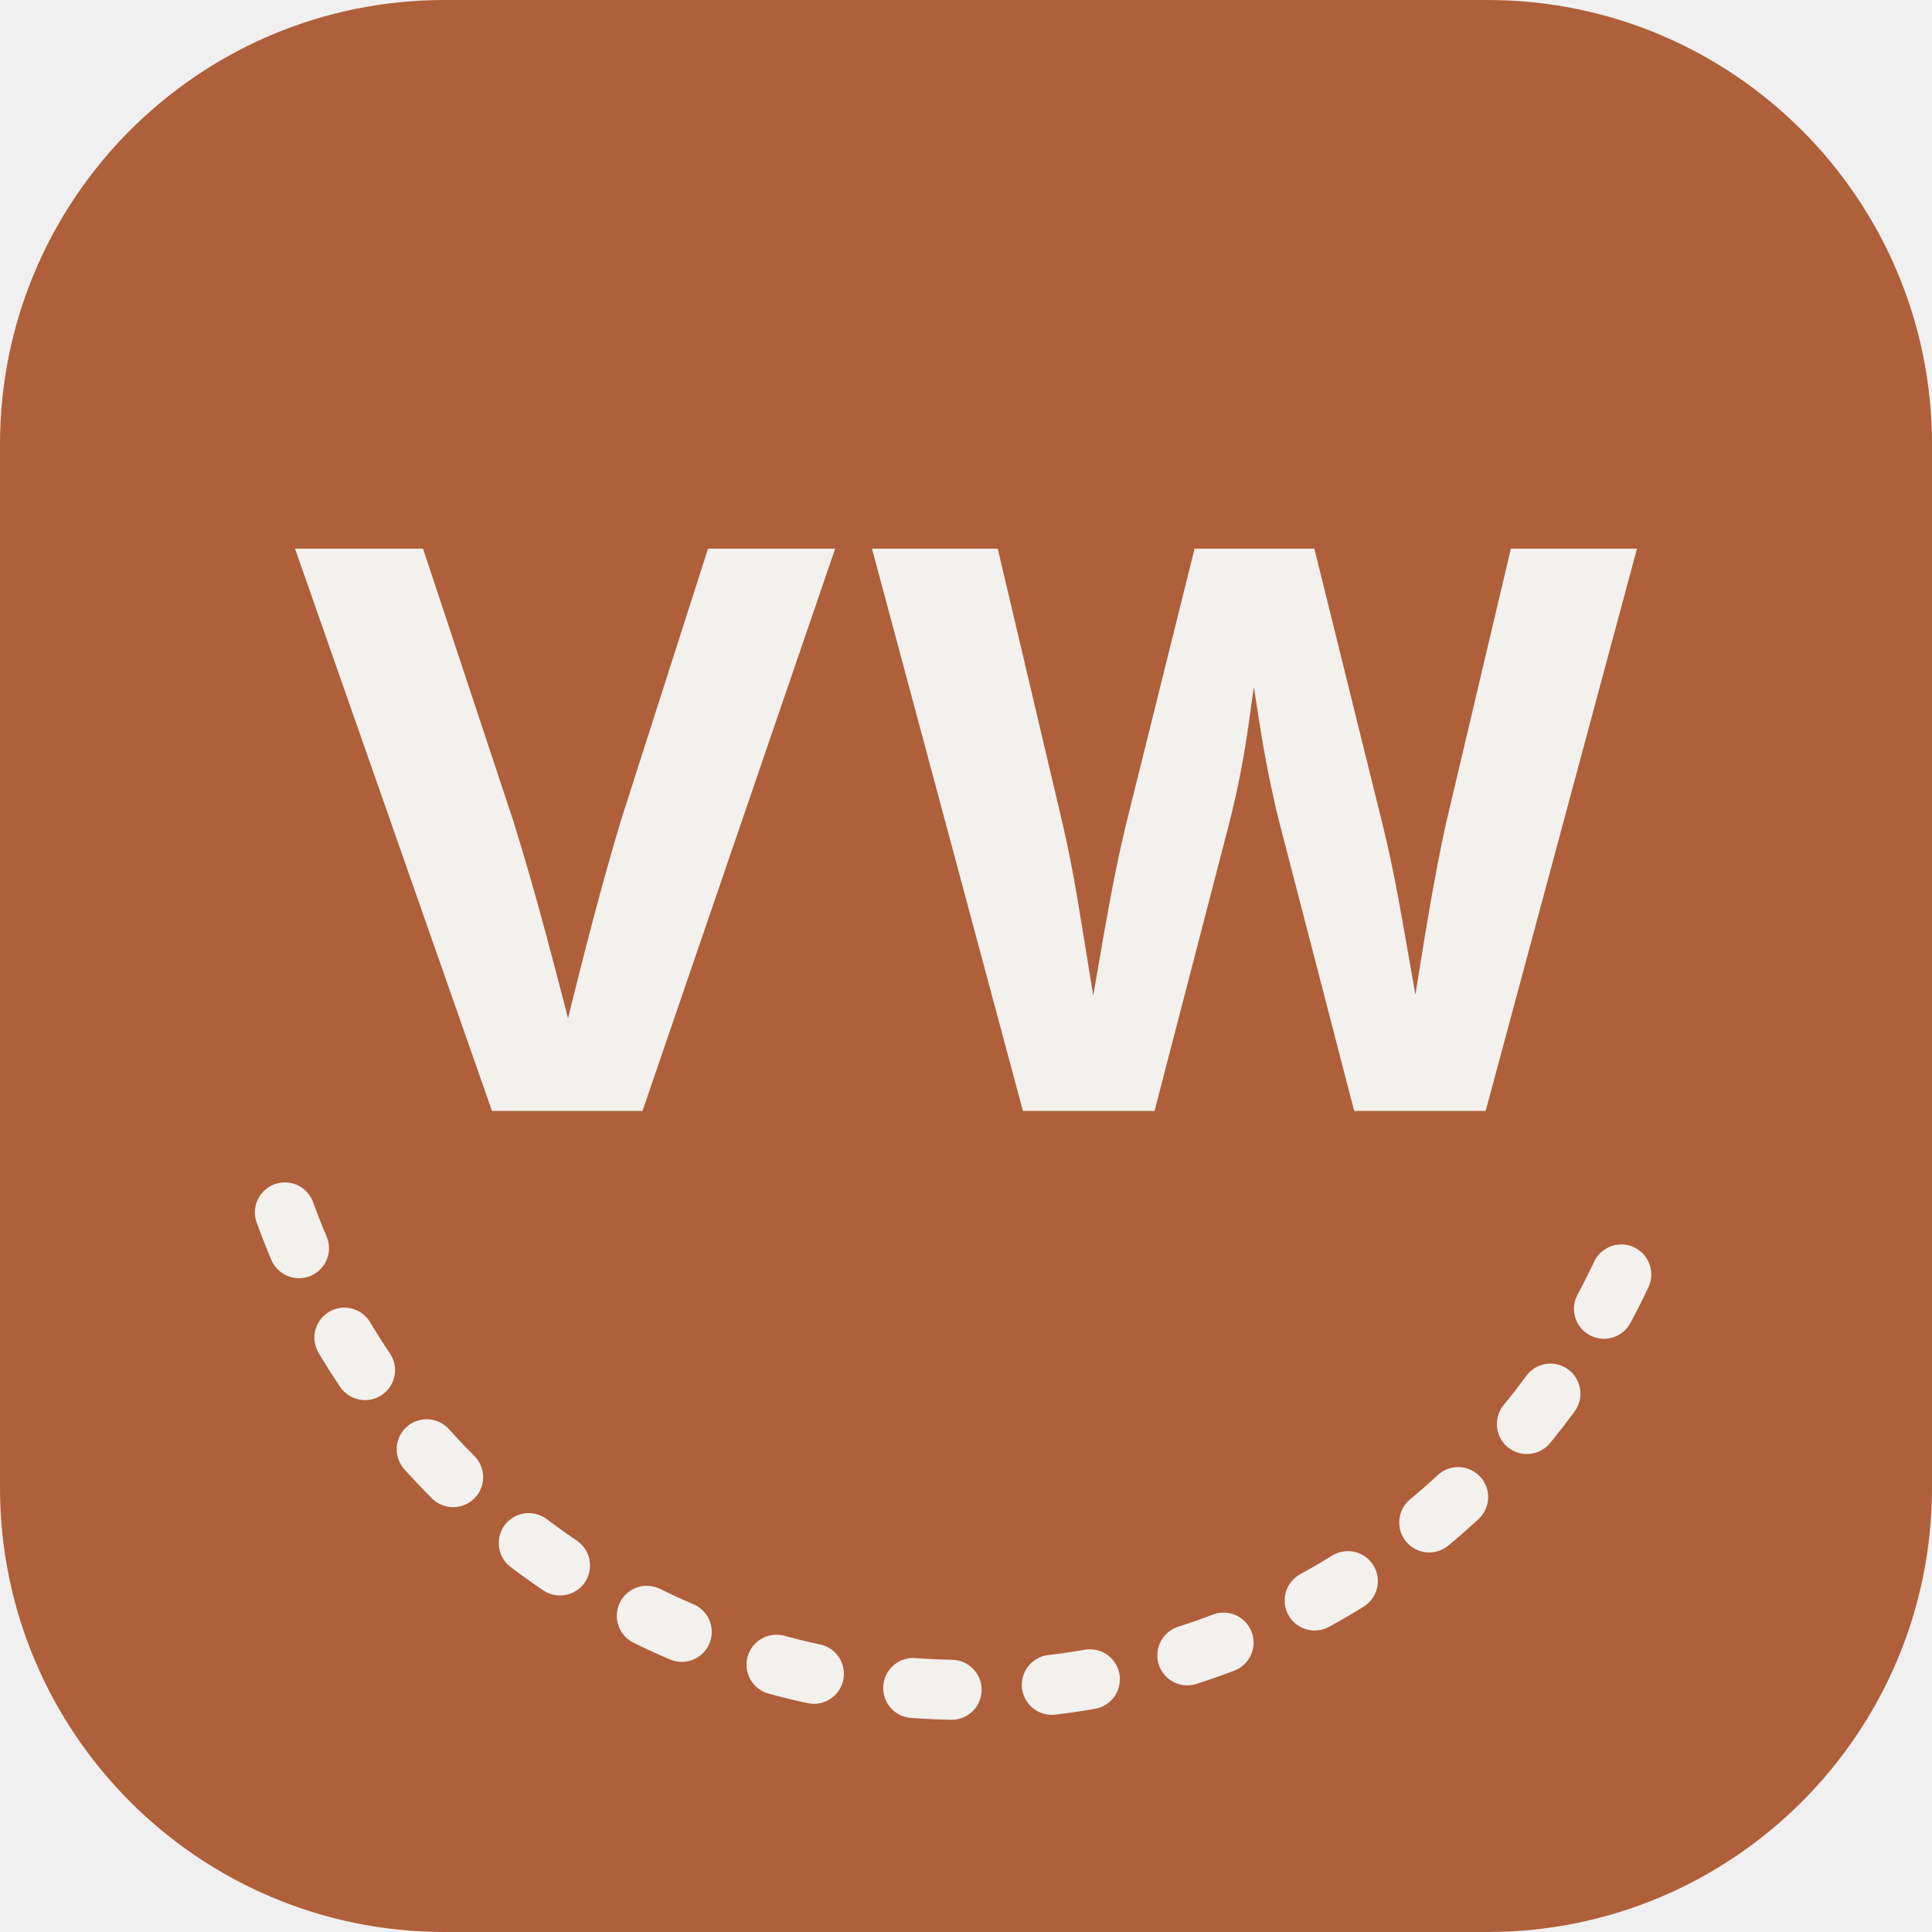
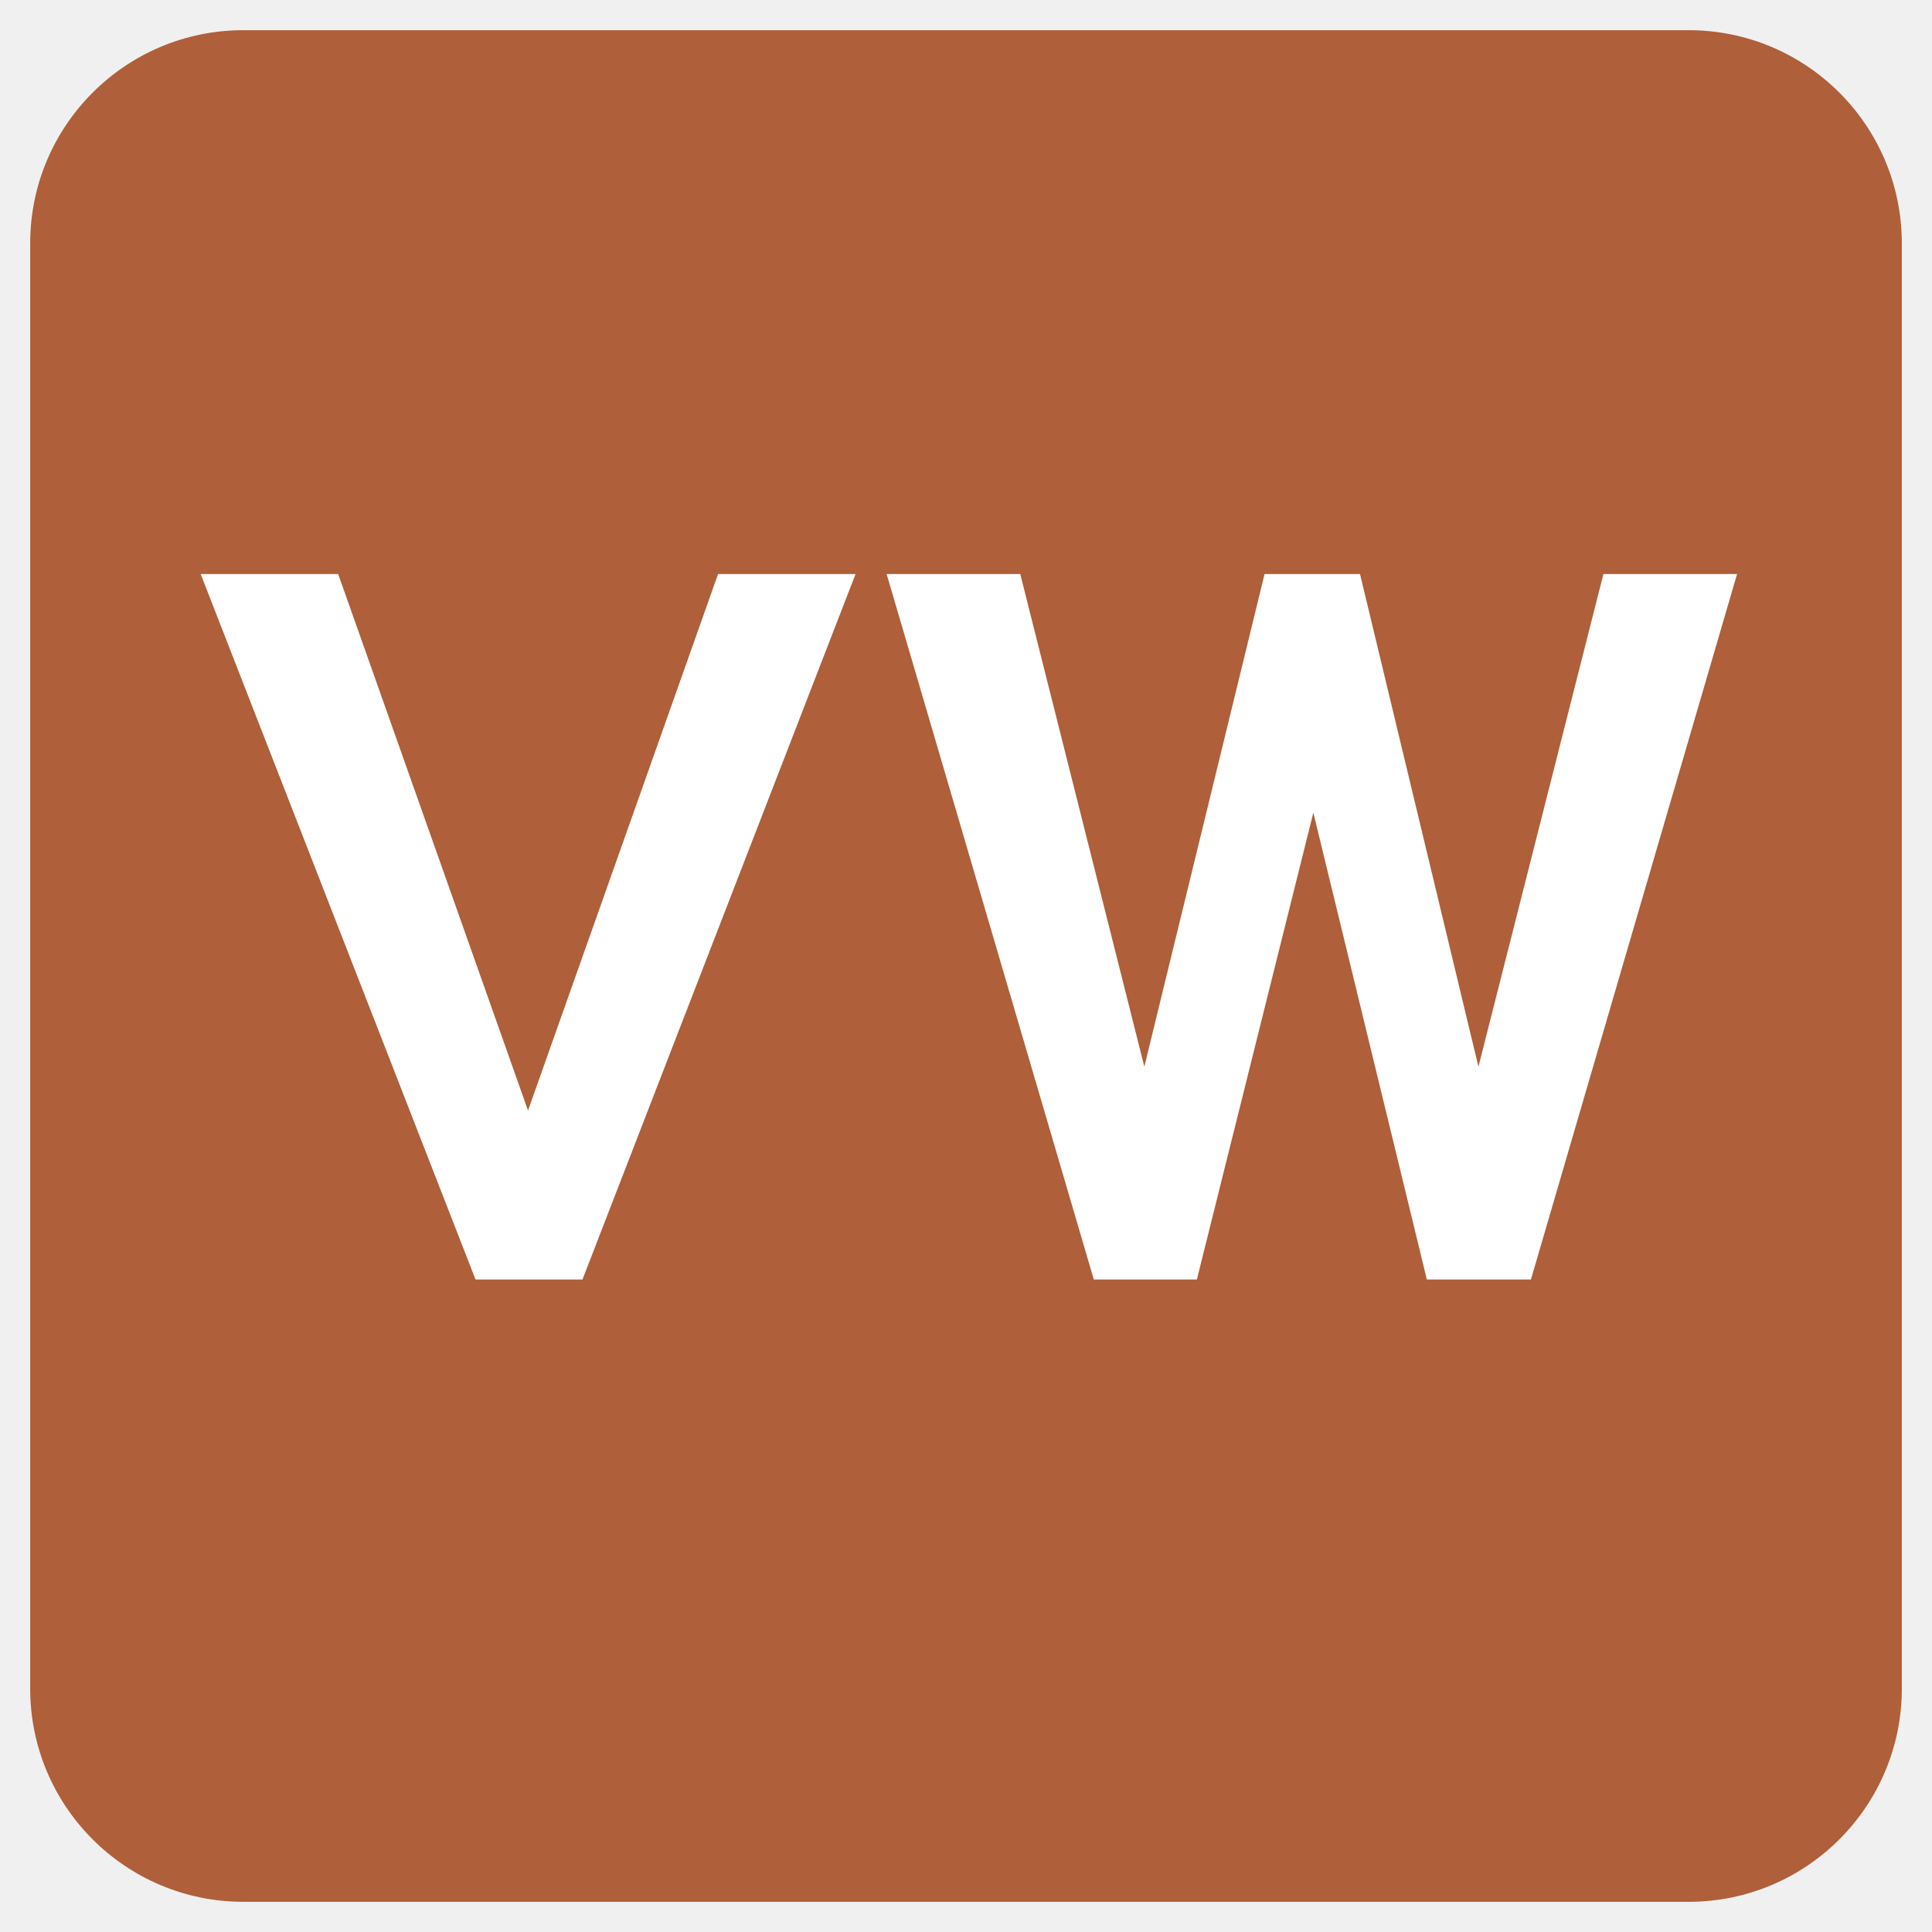
<svg xmlns="http://www.w3.org/2000/svg" viewBox="0 0 512 512" width="512" height="512">
-   <rect width="512" height="512" rx="117.8" fill="#AF5F39" />
-   <g fill="#F2F1EE" transform="translate(73.3,294.4)">
-     <path transform="translate(0,0) scale(0.1,-0.1)" d="M570.8 0 48.8 1490H388.1L626.4 771.2Q669.1 634.8 713.1 471.3Q757.1 307.9 805.7 114.3H740.1Q787.6 310.2 829.7 472.5Q871.9 634.8 913 771.2L1143.3 1490H1480.3L969.7 0Z" />
-     <path transform="translate(152.9,0) scale(0.1,-0.1)" d="M448.8 0 48.8 1490H382.1L554.9 757.4Q576.1 665 593.6 560.3Q611.1 455.7 627.9 350.4Q644.8 245.1 660.9 147.9H607.1Q625.4 245.1 643 350.4Q660.6 455.7 680 560.3Q699.3 665 721.6 757.4L903.7 1490H1221.2L1402.4 757.4Q1425.1 665 1444.3 560.3Q1463.4 455.7 1481.5 350.4Q1499.5 245.1 1517.8 147.9H1462.1Q1479.2 245.1 1495.8 350.4Q1512.3 455.7 1530.6 560.3Q1548.9 665 1569 757.4L1741.9 1490H2076.2L1675.2 0H1326.7L1129.1 762Q1097 889.1 1074.3 1037.3Q1051.6 1185.5 1024.2 1341.5H1099.8Q1069.2 1189.2 1049.5 1042.9Q1029.9 896.6 995.5 762L797.7 0Z" />
-   </g>
-   <path d="M 75.5 321.3 A 192 192 0 0 0 436.5 321.3" fill="none" stroke="#F2F1EE" stroke-width="15.9" stroke-linecap="round" stroke-dasharray="10.2 26.6" />
+   <rect x="8.0" y="8.0" width="496.0" height="496.0" rx="56.5" fill="#AF5F39" />
+   <path transform="translate(51.16,339.08)" d="M2.02 -186.95L74.86 0L103.2 0L175.57 -186.95L139.13 -186.95L88.77 -44.78L38.46 -186.95L2.02 -186.95ZM183.81 -186.95L238.71 0L266.02 0L296.89 -123.71L326.97 0L354.55 0L409.18 -186.95L373.76 -186.95L340.64 -56.4L309.26 -186.95L283.96 -186.95L252.1 -56.4L219.22 -186.95L183.81 -186.95Z" fill="#FFFFFF" />
</svg>
